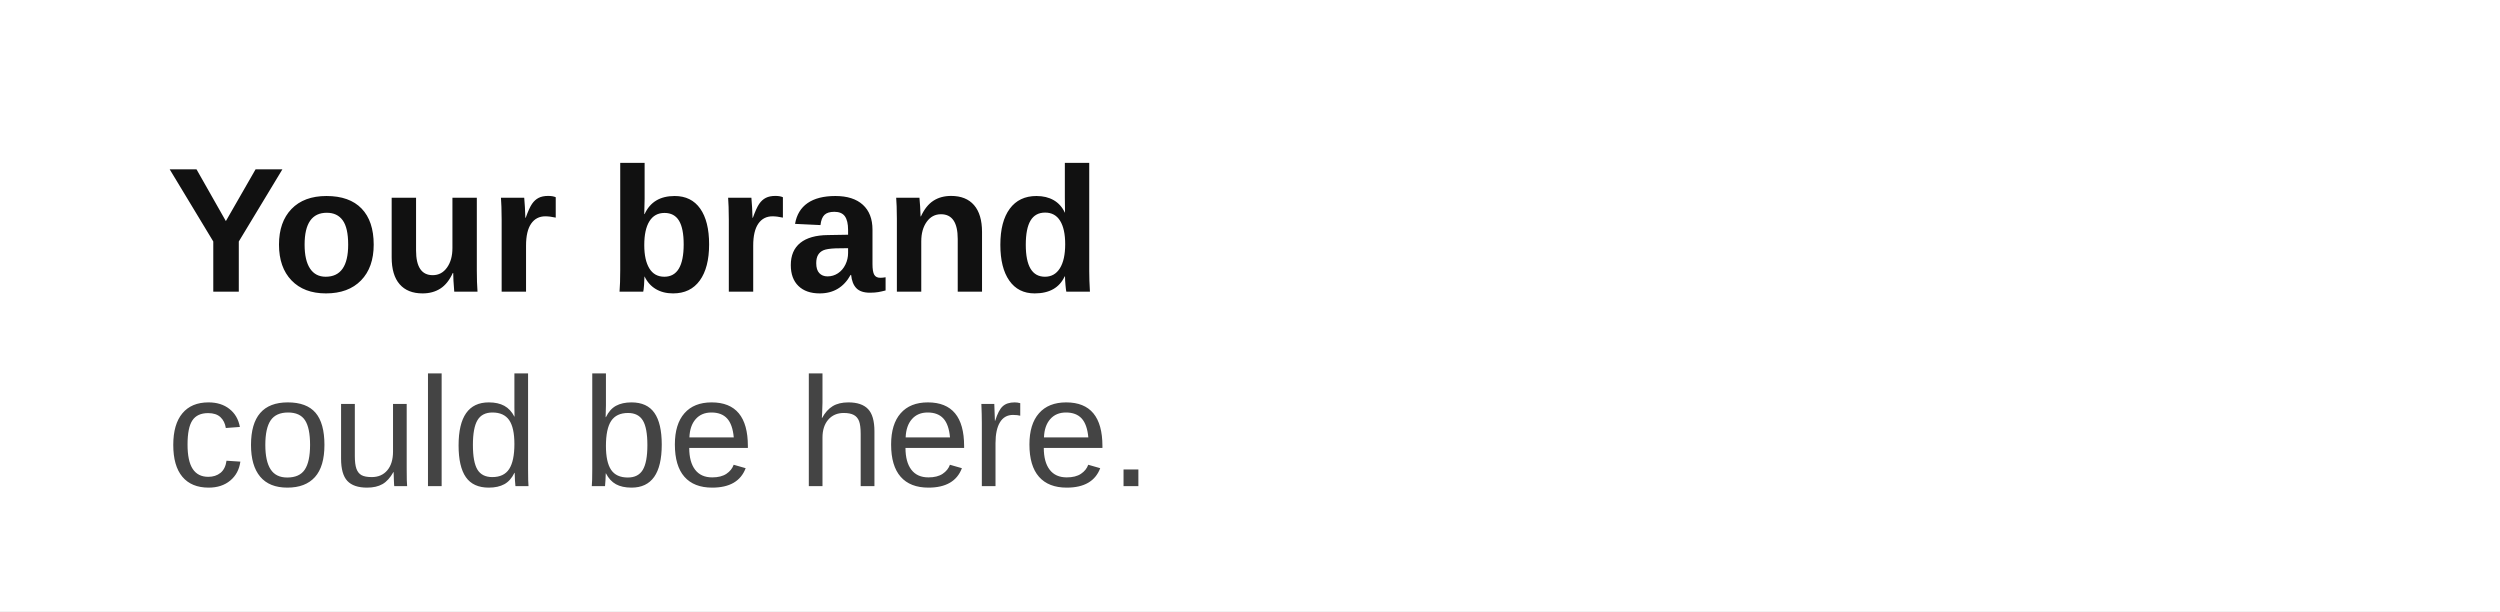
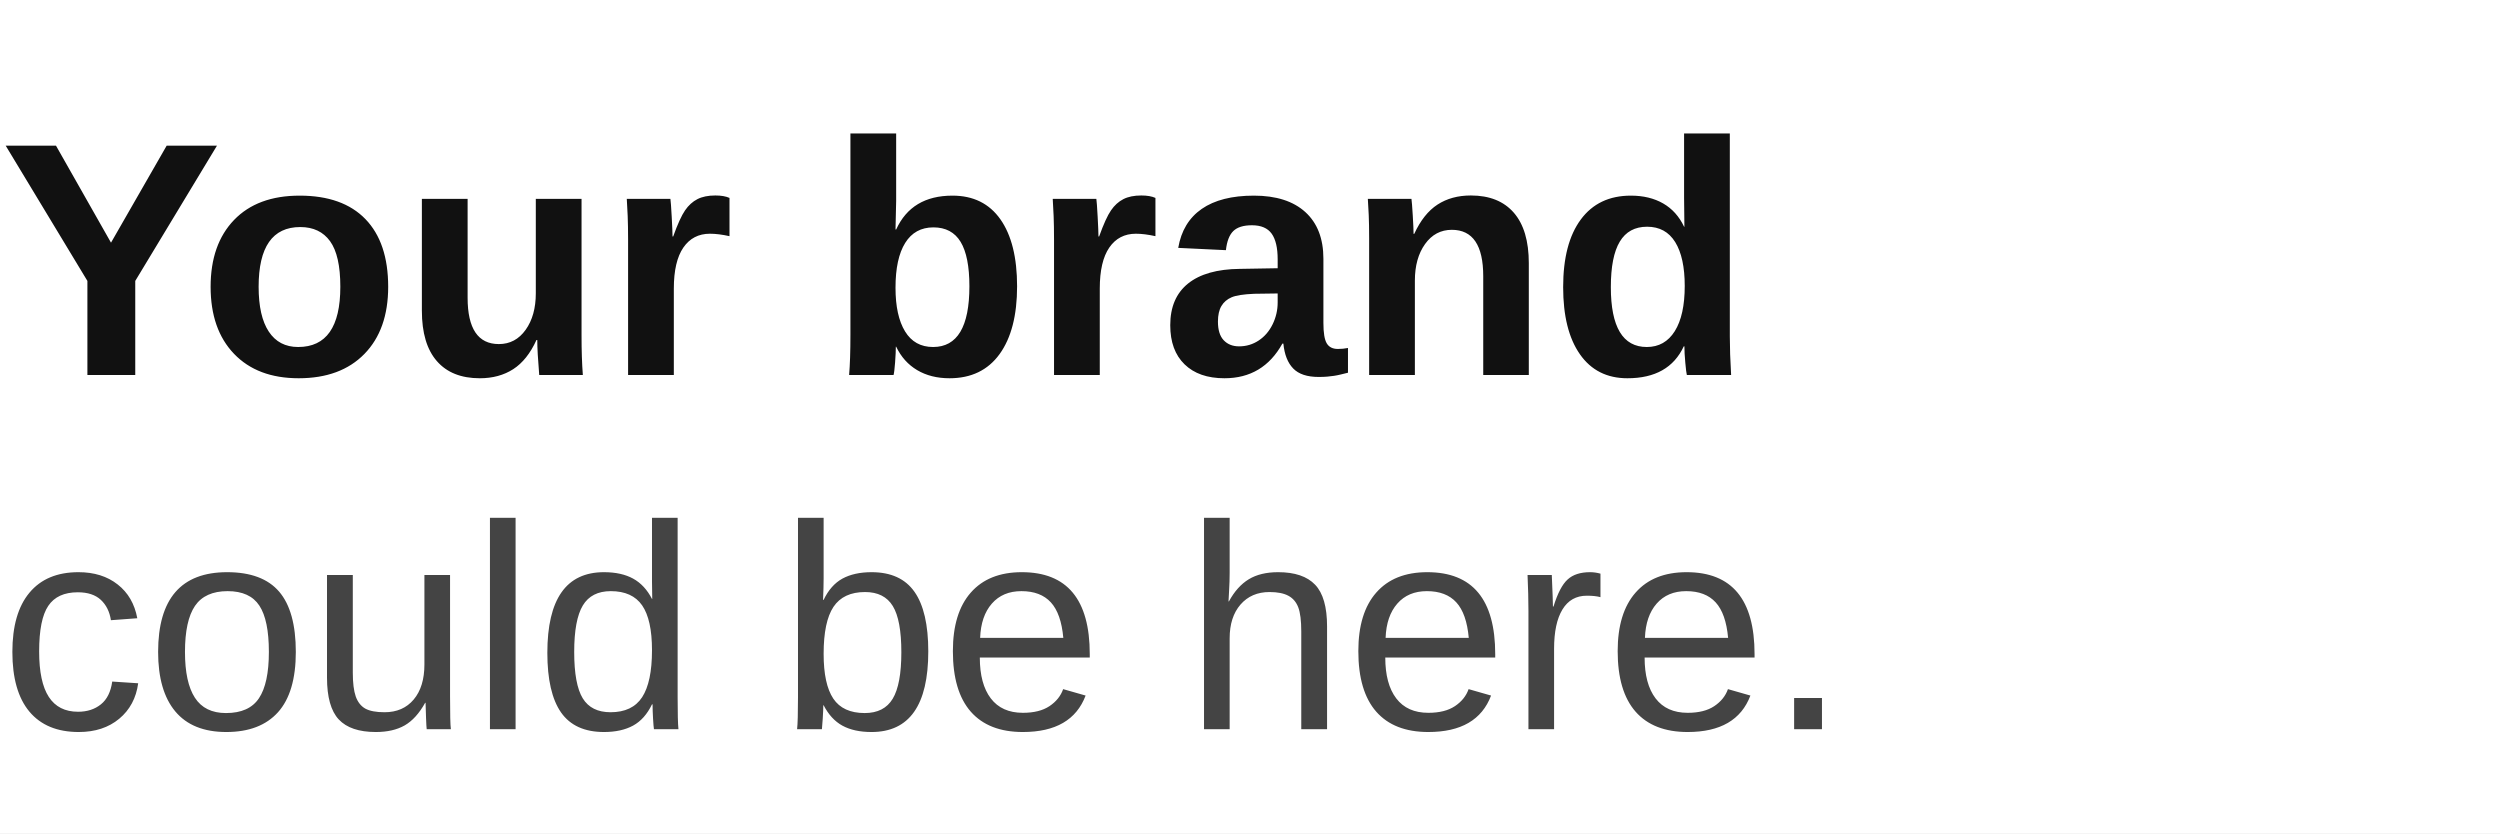
- <svg xmlns="http://www.w3.org/2000/svg" width="900" height="220" viewBox="0 0 900 220">
-   <rect width="900" height="220" fill="white" />
-   <text x="60" y="105" font-family="Arial, Helvetica, sans-serif" font-size="64" font-weight="700" fill="#111111">
- Your brand
- </text>
-   <text x="60" y="175" font-family="Arial, Helvetica, sans-serif" font-size="56" fill="#444444">
- could be here.
- </text>
+ <svg xmlns="http://www.w3.org/2000/svg" width="480" height="160" viewBox="0 0 480 160">
+   <rect width="480" height="160" fill="white" />
+   <text x="0" y="72" font-family="Arial, Helvetica, sans-serif" font-size="64" font-weight="700" fill="#111111">Your brand</text>
+   <text x="0" y="140" font-family="Arial, Helvetica, sans-serif" font-size="56" fill="#444444">could be here.</text>
</svg>
